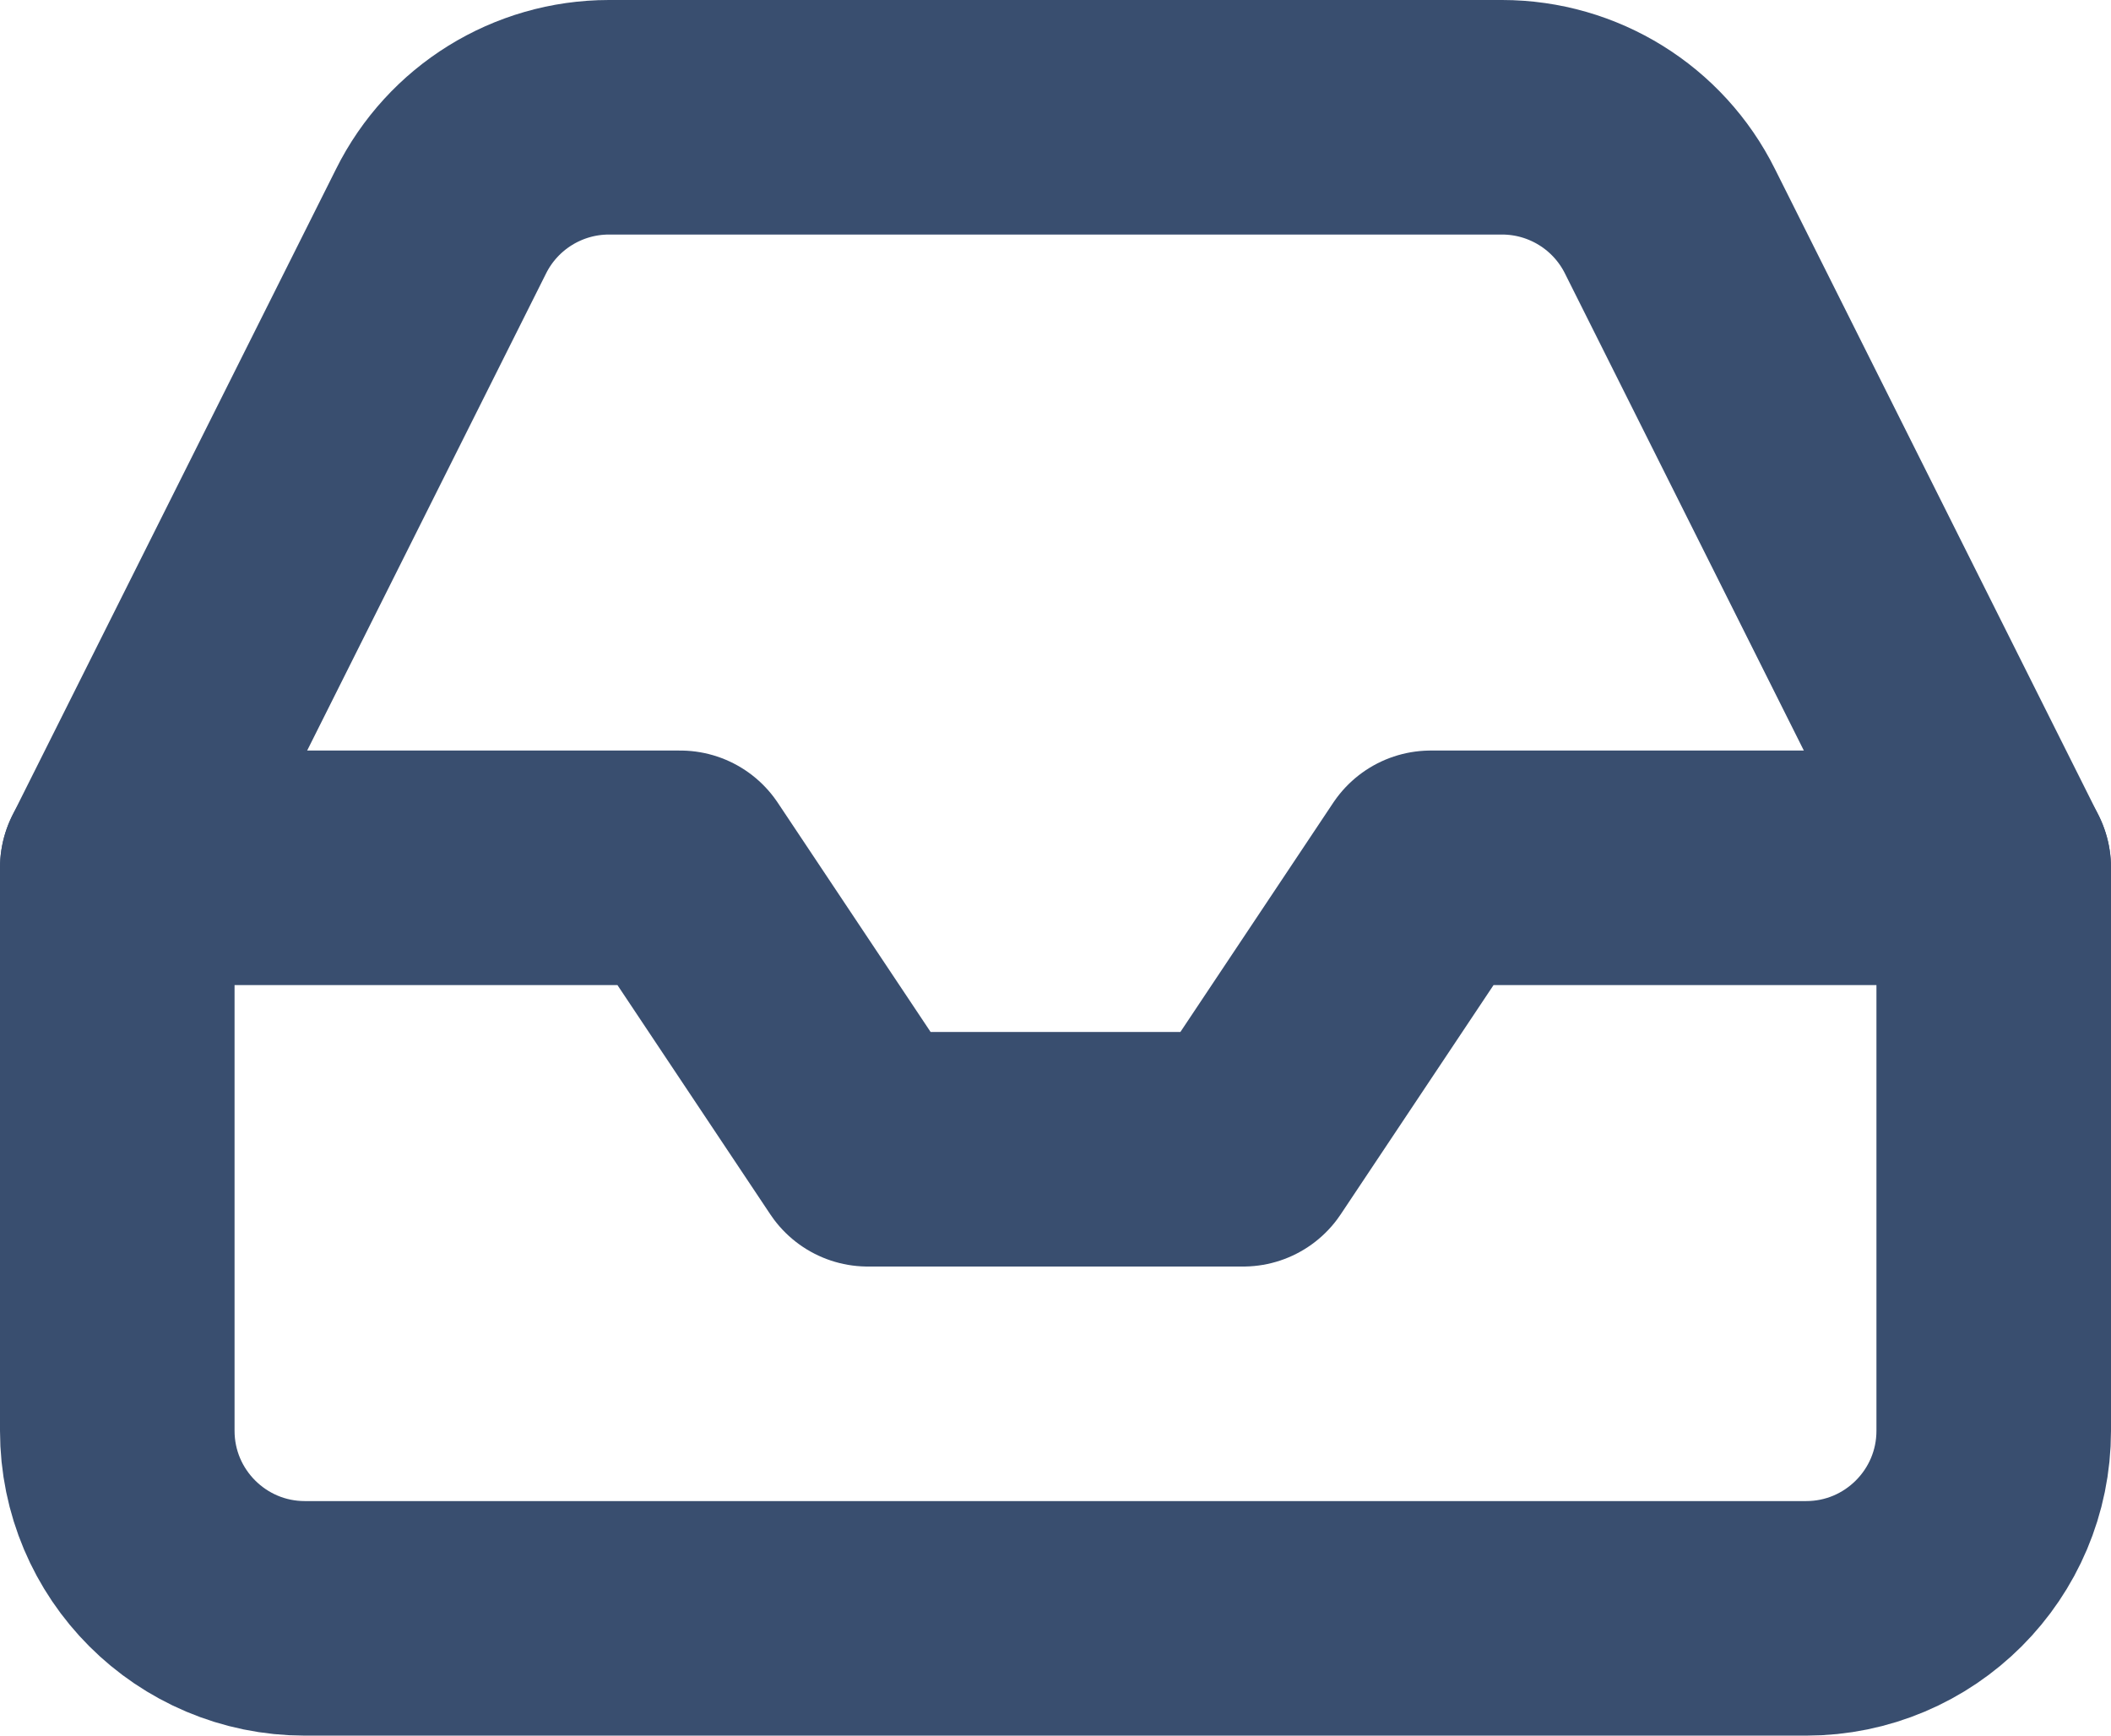
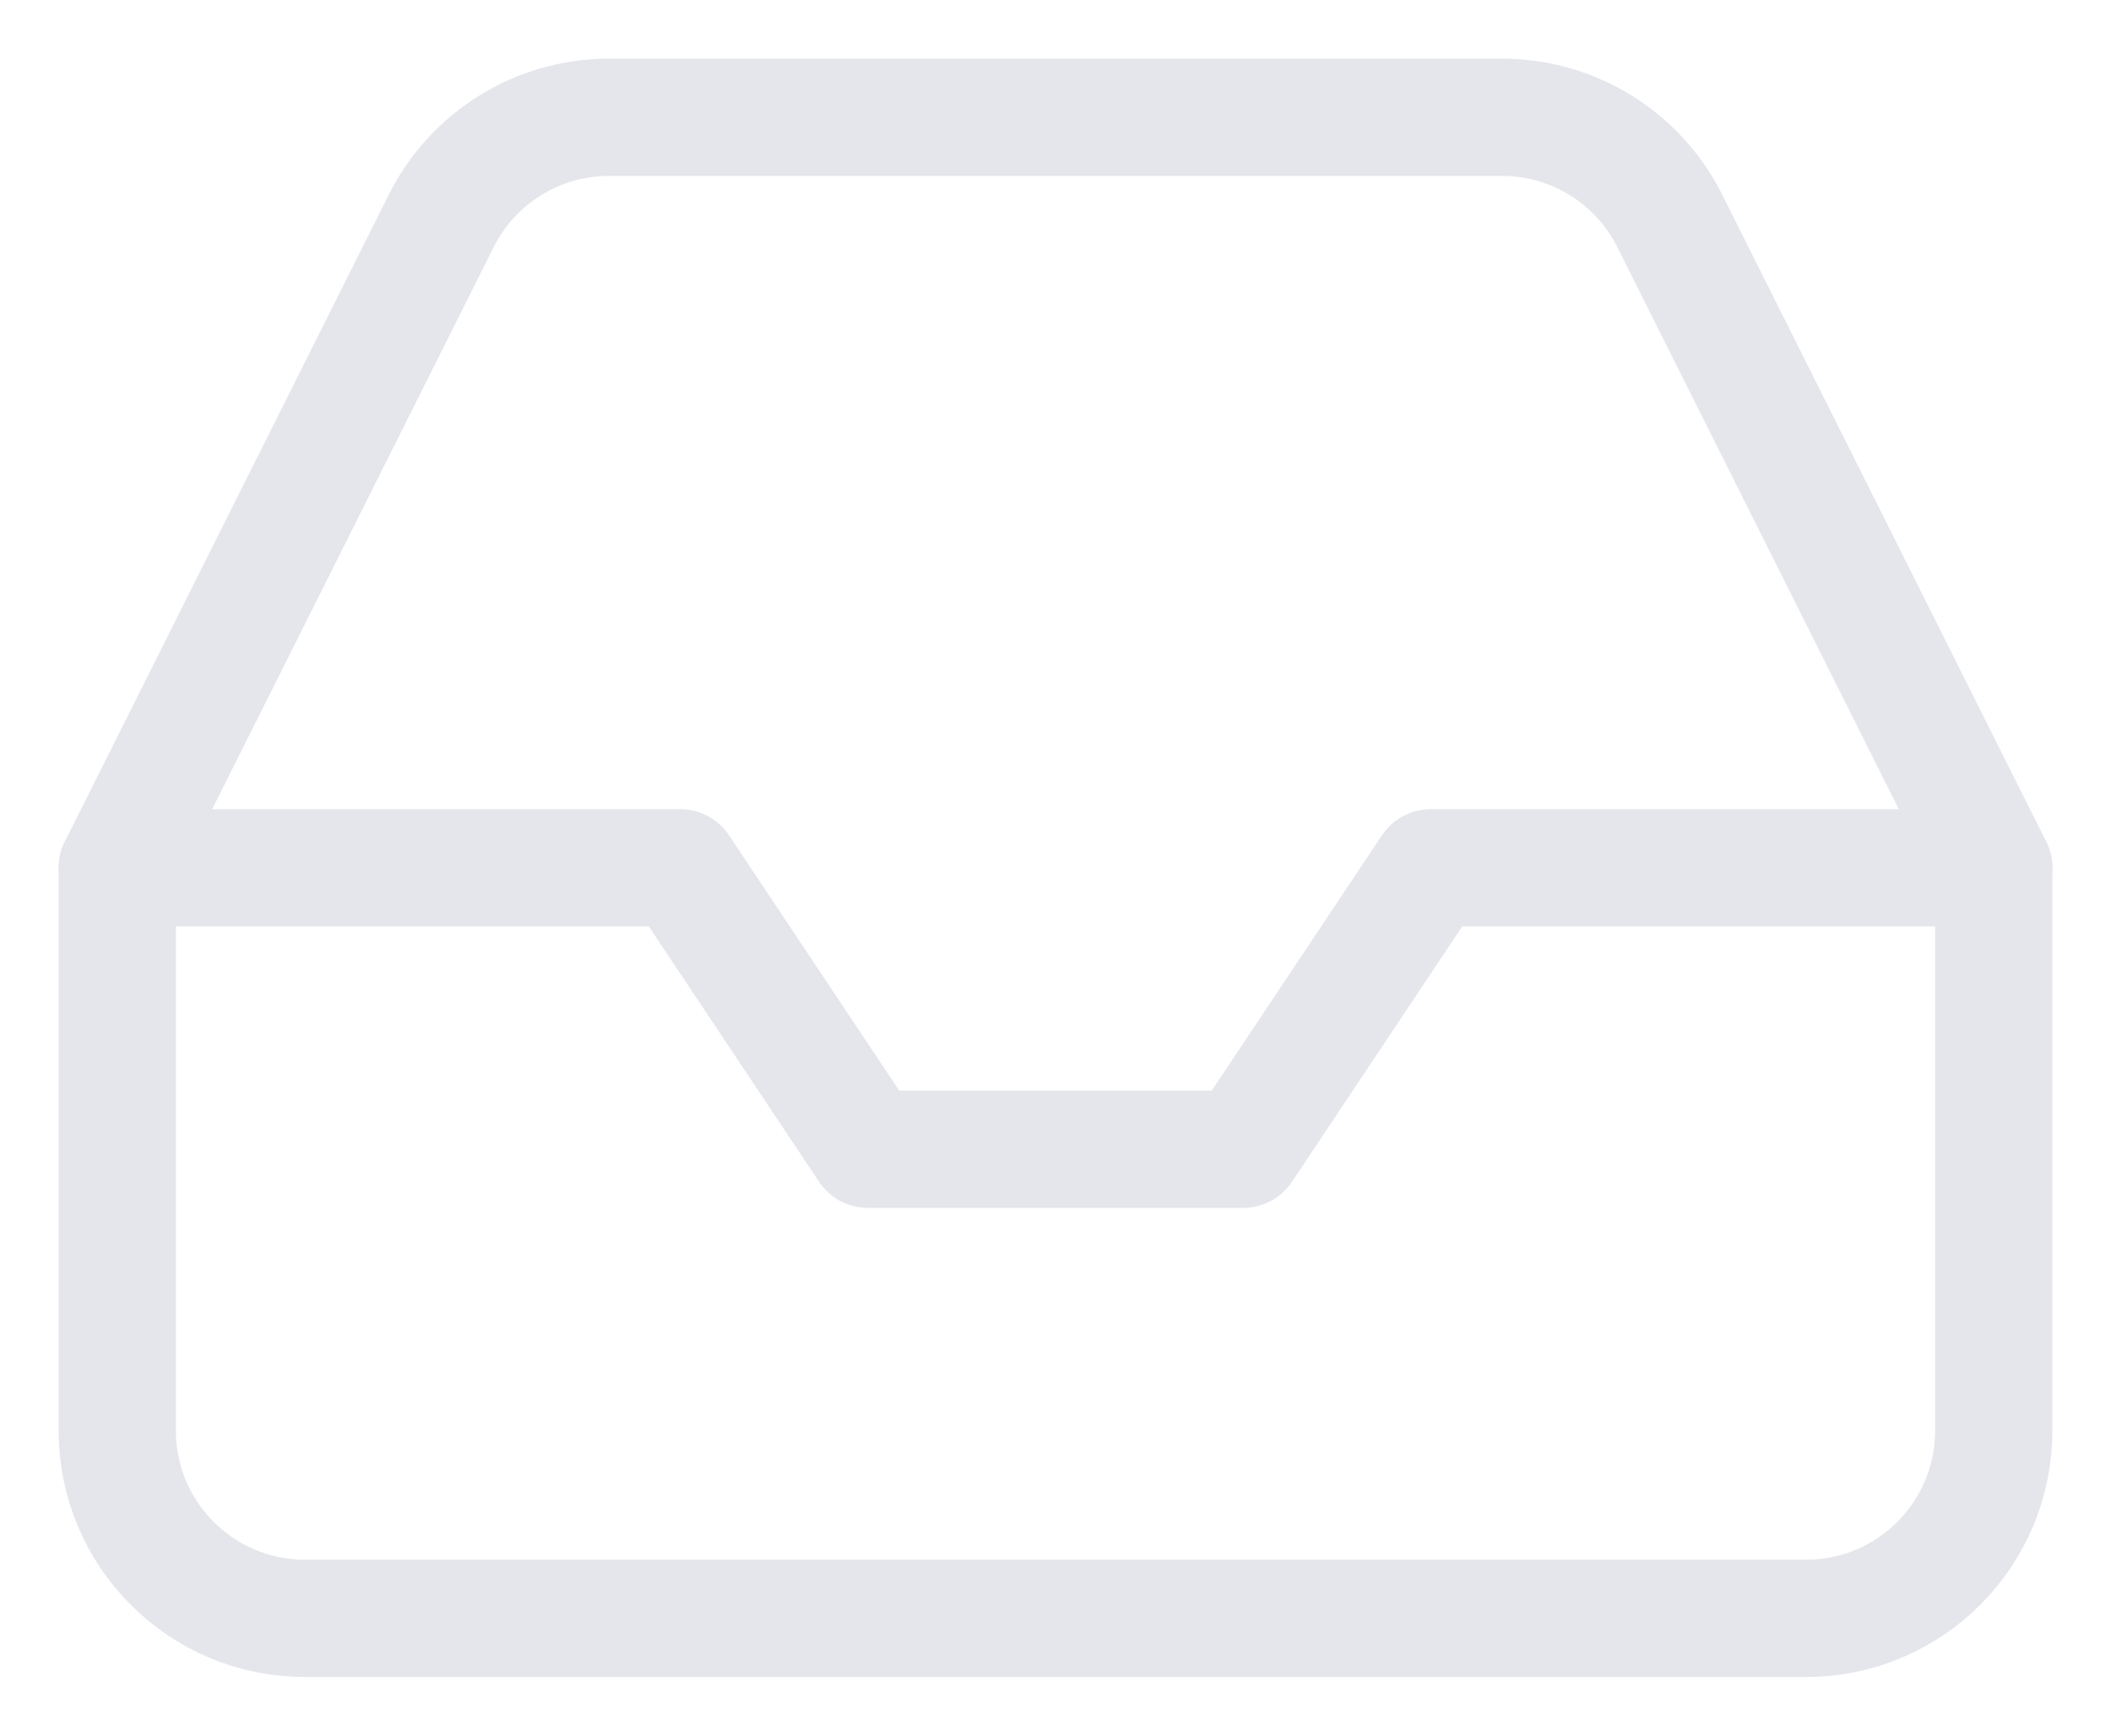
<svg xmlns="http://www.w3.org/2000/svg" width="18" height="14.8" viewBox="0 0 18 14.8">
  <g id="notification" transform="translate(-1 -3)">
-     <path id="Caminho_7" data-name="Caminho 7" d="M18,12H13.2l-1.6,2.4H8.4L6.8,12H2" transform="translate(0 -1.6)" fill="none" stroke="#394e6f" stroke-linecap="round" stroke-linejoin="round" stroke-width="2" />
-     <path id="Caminho_8" data-name="Caminho 8" d="M4.76,4.888,2,10.4v4.8a1.6,1.6,0,0,0,1.6,1.6H16.4A1.6,1.6,0,0,0,18,15.2V10.4L15.24,4.888A1.6,1.6,0,0,0,13.808,4H6.192A1.6,1.6,0,0,0,4.76,4.888Z" fill="none" stroke="#394e6f" stroke-linecap="round" stroke-linejoin="round" stroke-width="2" />
+     <path id="Caminho_7" data-name="Caminho 7" d="M18,12H13.2l-1.6,2.4H8.4L6.8,12H2" transform="translate(0 -1.6)" fill="none" stroke="#e4e6eb" stroke-linecap="round" stroke-linejoin="round" stroke-width="1" />
+     <path id="Caminho_8" data-name="Caminho 8" d="M4.76,4.888,2,10.4v4.8a1.6,1.6,0,0,0,1.6,1.6H16.4A1.6,1.6,0,0,0,18,15.2V10.4L15.24,4.888A1.6,1.6,0,0,0,13.808,4H6.192A1.6,1.6,0,0,0,4.76,4.888Z" fill="none" stroke="#e4e6eb" stroke-linecap="round" stroke-linejoin="round" stroke-width="1" />
  </g>
</svg>
